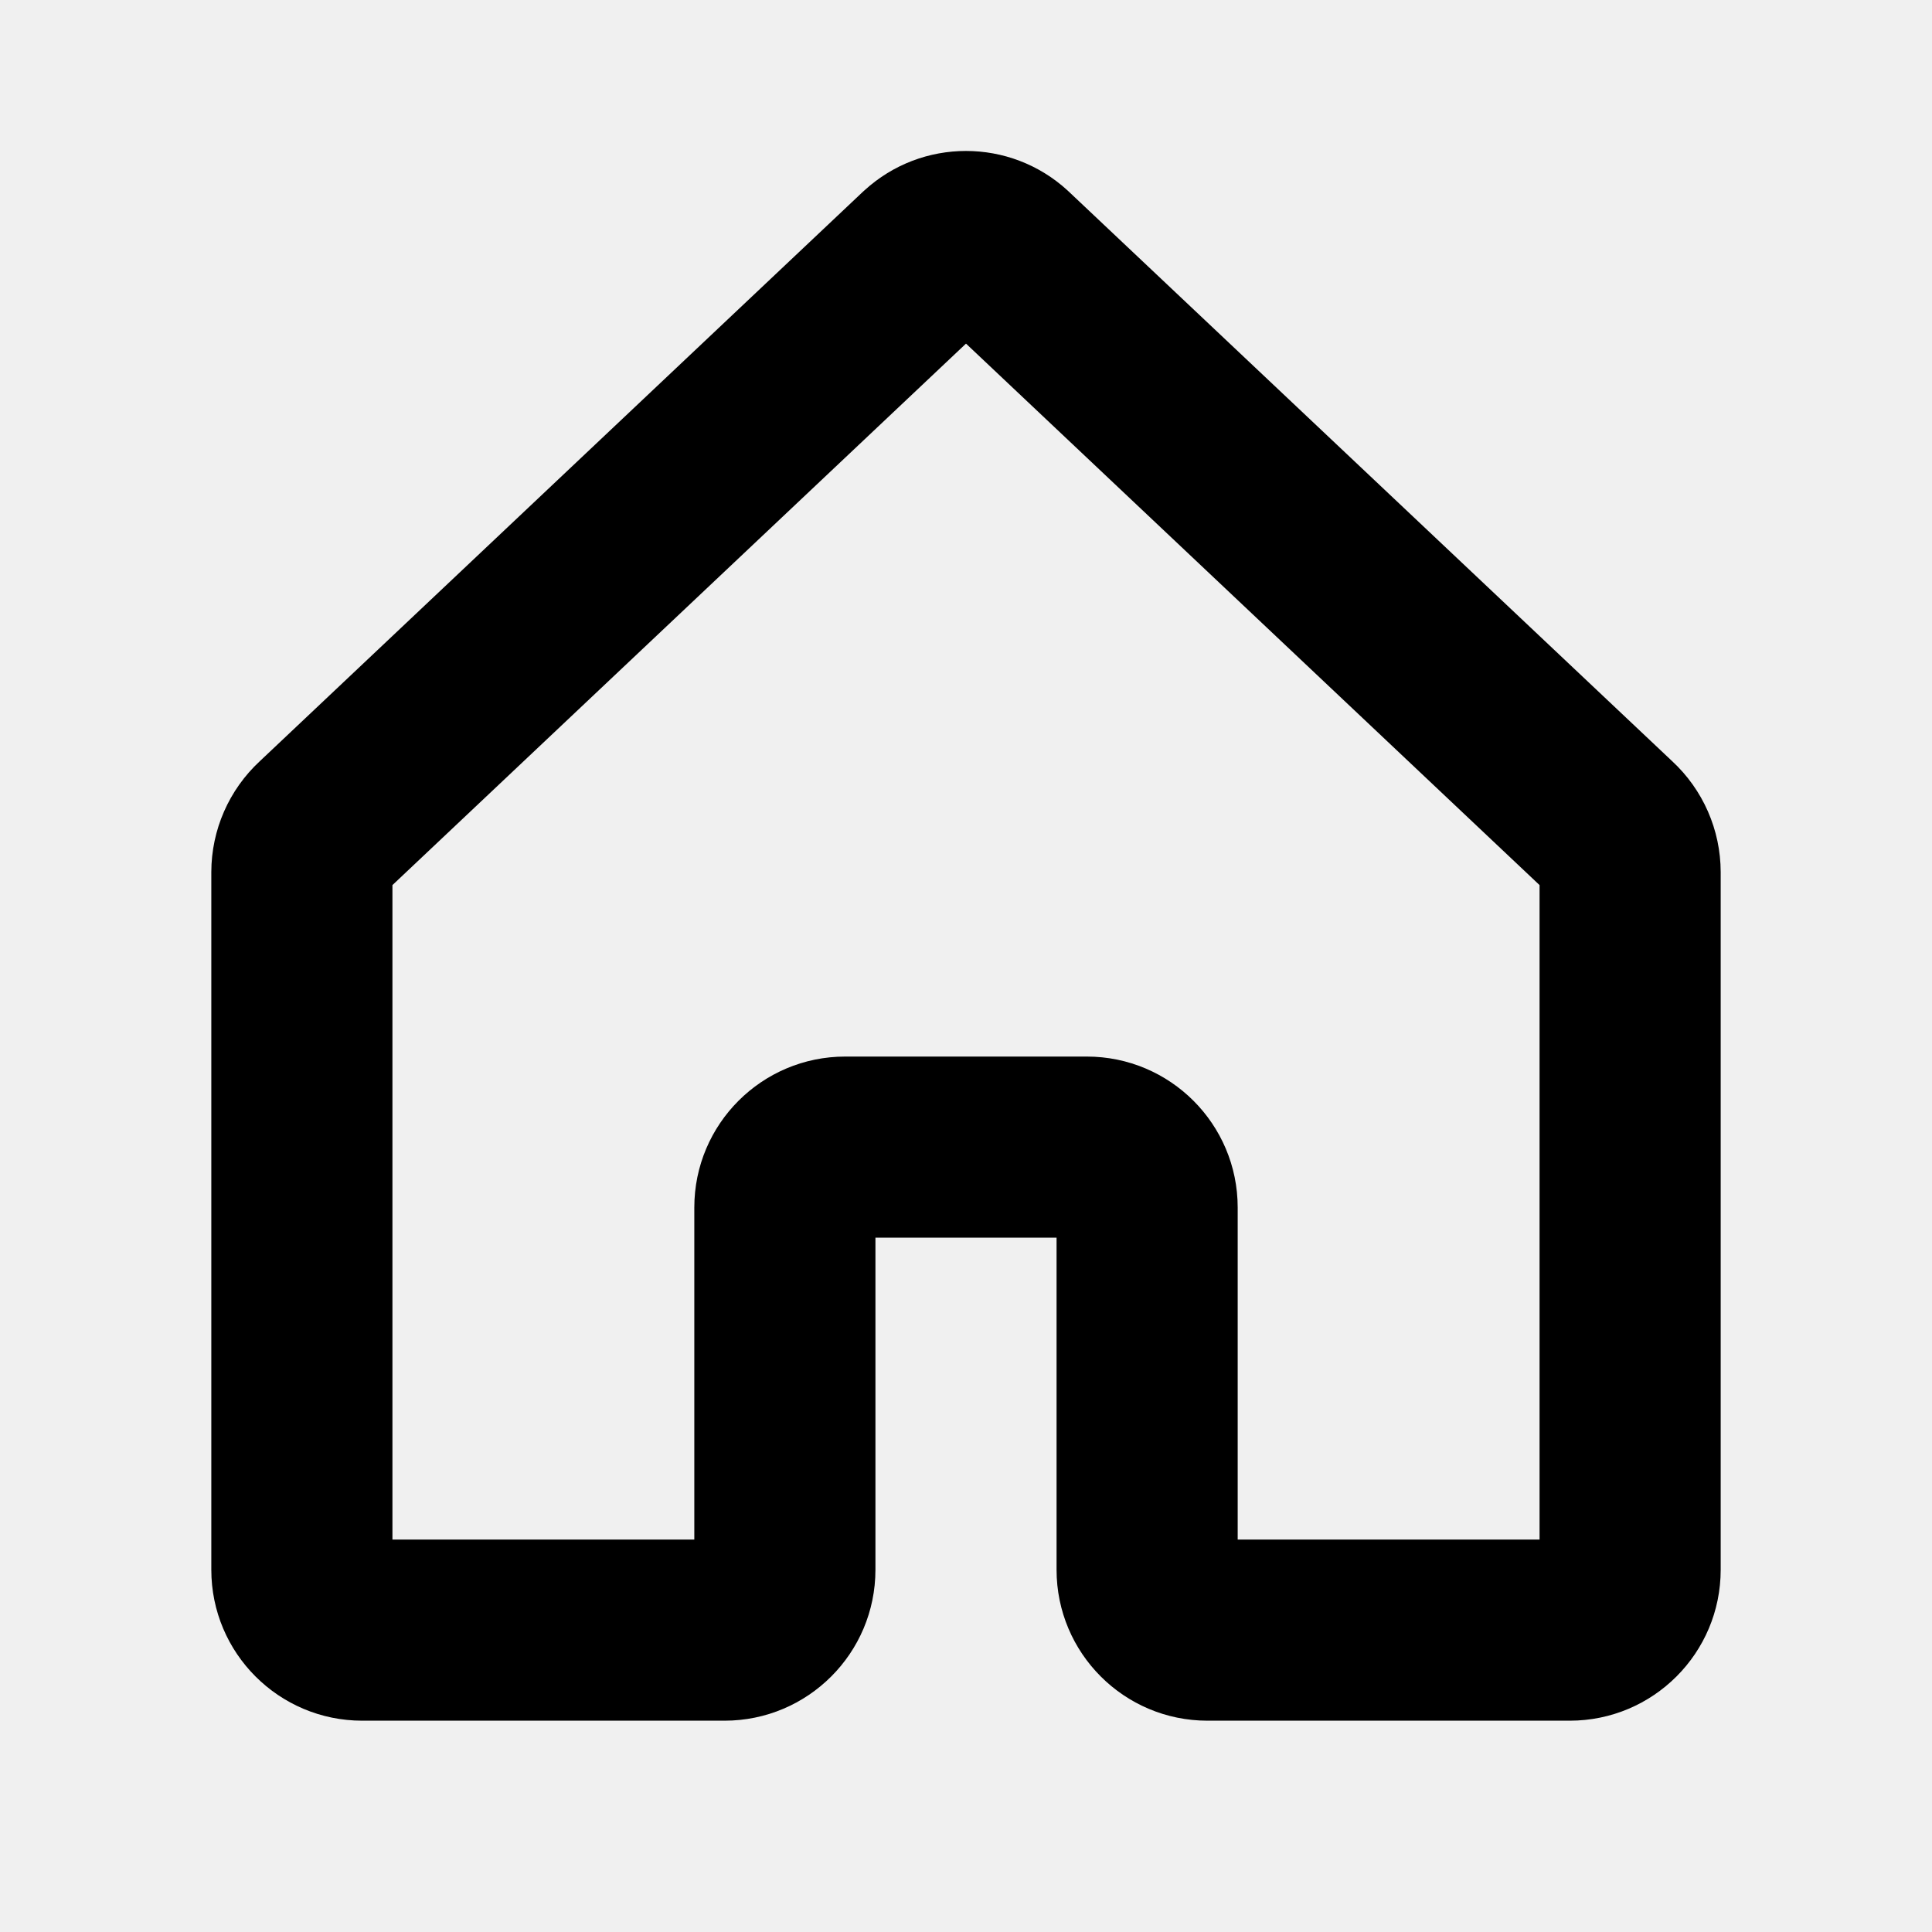
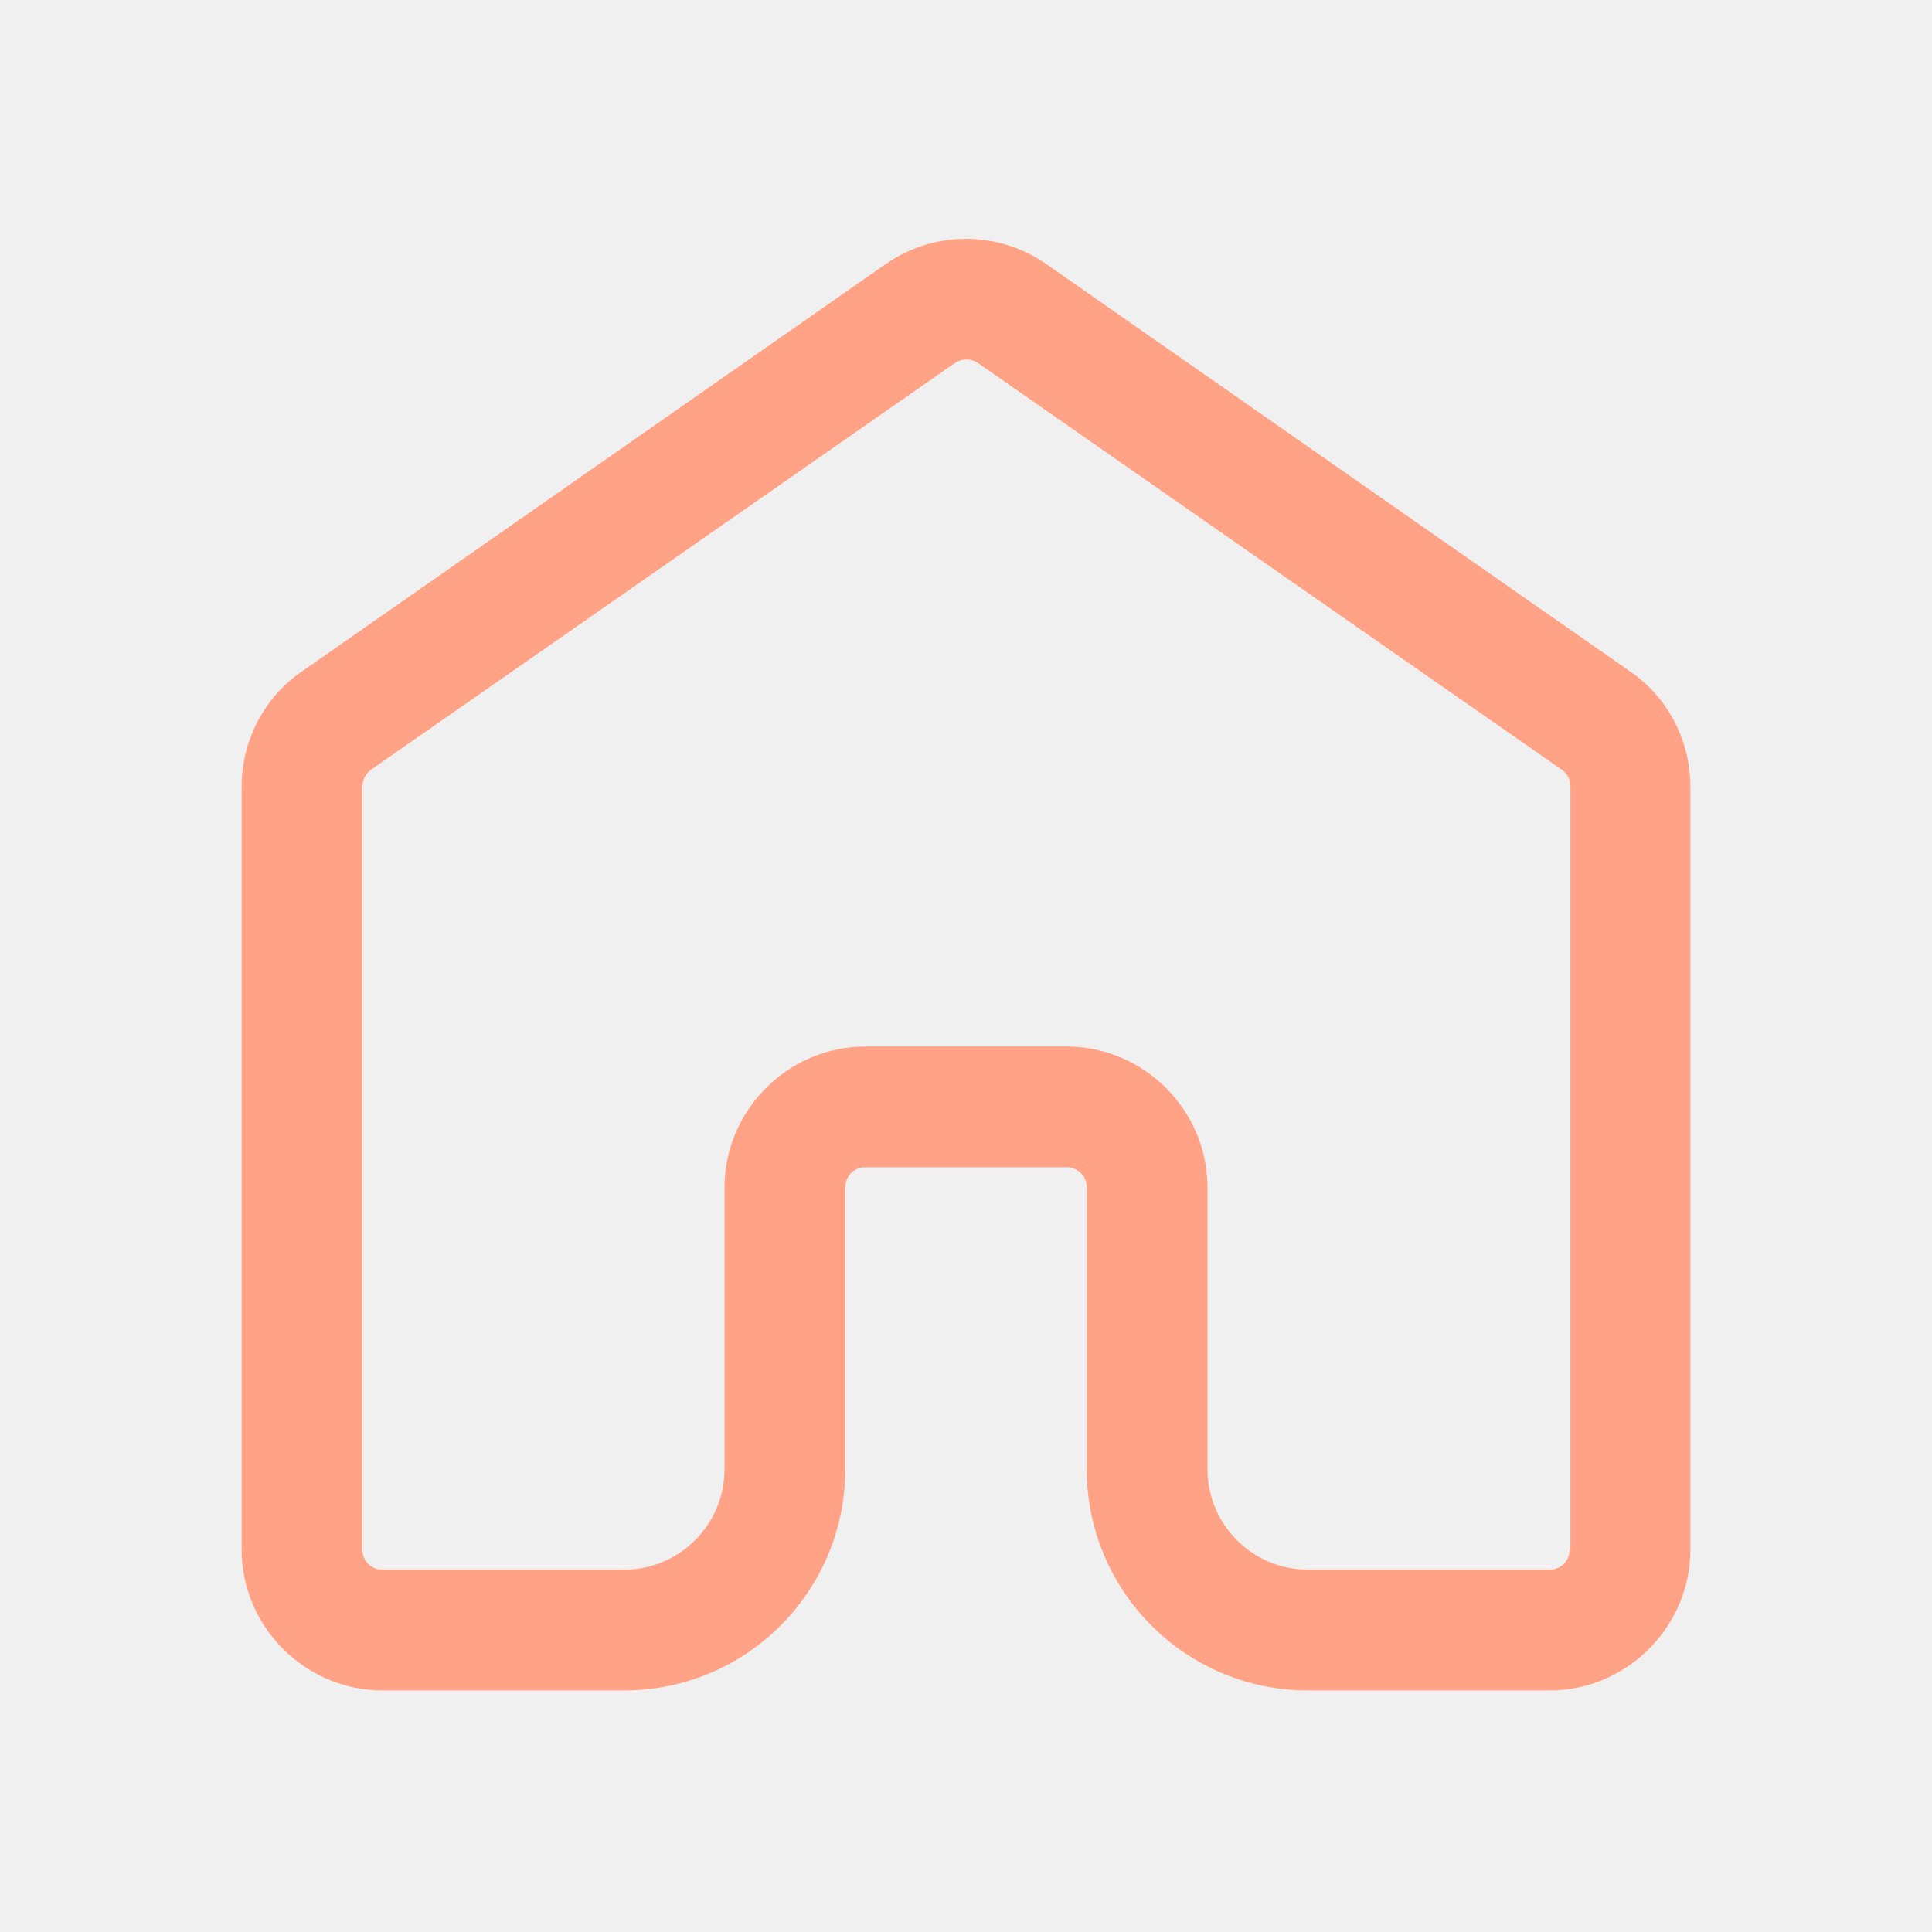
- <svg xmlns="http://www.w3.org/2000/svg" width="32" height="32" fill="#000000" viewBox="0 0 256 256">
-   <path d="M221.56,100.85,141.61,25.38l-.16-.15a19.93,19.93,0,0,0-26.91,0l-.17.15L34.44,100.85A20.07,20.07,0,0,0,28,115.55V208a20,20,0,0,0,20,20H96a20,20,0,0,0,20-20V164h24v44a20,20,0,0,0,20,20h48a20,20,0,0,0,20-20V115.55A20.07,20.07,0,0,0,221.56,100.85ZM204,204H164V160a20,20,0,0,0-20-20H112a20,20,0,0,0-20,20v44H52V117.28l76-71.75,76,71.75Z" />
+ <svg xmlns="http://www.w3.org/2000/svg" width="500" height="500" style="width:100%;height:100%;transform:translate3d(0,0,0);content-visibility:visible" viewBox="0 0 500 500">
+   <defs>
+     <clipPath id="a">
+       <path d="M0 0h500v500H0z" />
+     </clipPath>
+     <clipPath id="g">
+       <path d="M0 0h500v500H0z" />
+     </clipPath>
+     <clipPath id="h">
+       <path fill="#fff" d="M153.997 10.321h-296v210h296v-210" />
+     </clipPath>
+     <clipPath id="f">
+       <path d="M0 0h500v500H0z" />
+     </clipPath>
+     <clipPath id="e">
+       <path d="M0 0h500v500H0z" />
+     </clipPath>
+     <clipPath id="d">
+       <path d="M0 0h500v500H0z" />
+     </clipPath>
+     <clipPath id="c">
+       <path d="M0 0h500v500H0z" />
+     </clipPath>
+     <clipPath id="b">
+       <path d="M0 0h500v500H0z" />
+     </clipPath>
+   </defs>
+   <g clip-path="url(#a)">
+     <g clip-path="url(#b)" opacity="0" style="display:block">
+       <path fill="#FFA285" d="M8.25-3.643 1-8.702c-.6-.42-1.4-.42-2 0l-7.25 5.059c-.47.32-.75.861-.75 1.431v9.48c0 .96.79 1.75 1.75 1.75h3c1.52 0 2.75-1.23 2.75-2.75v-3.5c0-.14.11-.25.25-.25h2.5c.14 0 .25.11.25.25v3.5c0 1.52 1.23 2.75 2.75 2.75h3c.96 0 1.75-.79 1.75-1.75v-9.48c0-.57-.28-1.111-.75-1.431zM7.5 7.268c0 .14-.11.25-.25.25h-3c-.69 0-1.25-.56-1.25-1.25v-3.5c0-.96-.79-1.75-1.75-1.75h-2.5c-.96 0-1.75.79-1.75 1.75v3.5c0 .69-.56 1.25-1.25 1.25h-3c-.14 0-.25-.11-.25-.25v-9.48c0-.08.04-.161.11-.211l7.25-5.05c.09-.06.2-.06.29 0l7.25 5.05c.07.05.11.121.11.211v9.48H7.5z" class="primary design" opacity="1" style="display:block" transform="translate(250.002 249.637) scale(20.83)" />
+       <path fill="none" class="primary design" style="display:none" />
+       <path fill="none" class="primary design" style="display:none" />
+       <path fill="none" class="primary design" style="display:none" />
+       <path style="display:none" />
+     </g>
+     <g clip-path="url(#c)" opacity="0" style="display:block">
+       <path fill="#FFA285" d="M8.25-3.643 1-8.702c-.6-.42-1.4-.42-2 0l-7.25 5.059c-.47.32-.75.861-.75 1.431v9.48c0 .96.79 1.75 1.75 1.75h3c1.52 0 2.75-1.23 2.75-2.75v-3.5c0-.14.11-.25.25-.25h2.5c.14 0 .25.11.25.25v3.5c0 1.52 1.23 2.75 2.75 2.75h3c.96 0 1.75-.79 1.75-1.75v-9.48c0-.57-.28-1.111-.75-1.431zM7.5 7.268c0 .14-.11.25-.25.25h-3c-.69 0-1.25-.56-1.25-1.25v-3.5c0-.96-.79-1.75-1.75-1.75h-2.5c-.96 0-1.75.79-1.75 1.75v3.5c0 .69-.56 1.25-1.25 1.25h-3c-.14 0-.25-.11-.25-.25v-9.48c0-.08.04-.161.11-.211l7.25-5.05c.09-.06.2-.06.29 0l7.25 5.05c.07.05.11.121.11.211v9.48H7.5z" class="primary design" opacity="1" style="display:block" transform="translate(250.002 249.637) scale(20.83)" />
+       <path fill="none" class="primary design" style="display:none" />
+       <path fill="none" class="primary design" style="display:none" />
+     </g>
+     <g clip-path="url(#d)" style="display:block">
+       <path fill="#FFA285" d="M8.25-3.643 1-8.702c-.6-.42-1.4-.42-2 0l-7.25 5.059c-.47.32-.75.861-.75 1.431v9.48c0 .96.79 1.75 1.75 1.75h3c1.52 0 2.75-1.23 2.75-2.75v-3.5c0-.14.11-.25.25-.25h2.5c.14 0 .25.11.25.25v3.5c0 1.52 1.23 2.75 2.75 2.75h3c.96 0 1.75-.79 1.75-1.75v-9.48c0-.57-.28-1.111-.75-1.431zM7.5 7.268c0 .14-.11.25-.25.25h-3c-.69 0-1.25-.56-1.25-1.25v-3.5c0-.96-.79-1.75-1.75-1.75h-2.5c-.96 0-1.75.79-1.75 1.75v3.5c0 .69-.56 1.25-1.25 1.25h-3c-.14 0-.25-.11-.25-.25v-9.48c0-.08.04-.161.11-.211l7.25-5.05c.09-.06.2-.06.29 0l7.25 5.05c.07.05.11.121.11.211v9.48H7.5z" class="primary design" style="display:block" transform="translate(250.002 249.637) scale(20.83)" />
+       <path fill="none" class="primary design" style="display:none" />
+       <path fill="none" class="primary design" style="display:none" />
+     </g>
+     <g clip-path="url(#e)" opacity="0" style="display:block">
+       <path fill="#FFA285" d="M8.25-3.643 1-8.702c-.6-.42-1.4-.42-2 0l-7.25 5.059c-.47.32-.75.861-.75 1.431v9.48c0 .96.79 1.75 1.75 1.75h3c1.52 0 2.75-1.23 2.75-2.75v-3.5c0-.14.11-.25.25-.25h2.5c.14 0 .25.11.25.25v3.5c0 1.52 1.23 2.75 2.75 2.75h3c.96 0 1.75-.79 1.75-1.75v-9.48c0-.57-.28-1.111-.75-1.431zM7.5 7.268c0 .14-.11.25-.25.25h-3c-.69 0-1.25-.56-1.25-1.25v-3.5c0-.96-.79-1.75-1.75-1.75h-2.5c-.96 0-1.75.79-1.75 1.75v3.5c0 .69-.56 1.25-1.25 1.25h-3c-.14 0-.25-.11-.25-.25v-9.48c0-.08.04-.161.11-.211l7.25-5.05c.09-.06.2-.06.29 0l7.25 5.05c.07.05.11.121.11.211v9.48H7.5z" class="primary design" opacity="1" style="display:block" transform="translate(250.002 249.637) scale(20.83)" />
+       <path class="primary design" style="display:none" />
+       <path fill="none" class="primary design" style="display:none" />
+       <path fill="none" class="primary design" style="display:none" />
+     </g>
+     <g clip-path="url(#f)" opacity="0" style="display:block">
+       <path fill="#FFA285" d="M8.25-3.643 1-8.702c-.6-.42-1.4-.42-2 0l-7.25 5.059c-.47.32-.75.861-.75 1.431v9.48c0 .96.79 1.75 1.75 1.75h3c1.52 0 2.75-1.23 2.75-2.75v-3.5c0-.14.11-.25.25-.25h2.5c.14 0 .25.11.25.25v3.5c0 1.52 1.23 2.75 2.75 2.75h3c.96 0 1.75-.79 1.75-1.75v-9.48c0-.57-.28-1.111-.75-1.431zM7.5 7.268c0 .14-.11.25-.25.25h-3c-.69 0-1.25-.56-1.25-1.25v-3.5c0-.96-.79-1.75-1.75-1.75h-2.5c-.96 0-1.75.79-1.75 1.75v3.5c0 .69-.56 1.25-1.25 1.25h-3c-.14 0-.25-.11-.25-.25v-9.48c0-.08.04-.161.11-.211l7.25-5.05c.09-.06.2-.06.29 0l7.25 5.05c.07.05.11.121.11.211v9.48H7.5z" class="primary design" opacity="1" style="display:block" transform="translate(250.002 249.637) scale(20.83)" />
+       <path class="primary design" style="display:none" />
+       <path fill="none" class="primary design" style="display:none" />
+     </g>
+     <g clip-path="url(#g)" opacity="0" style="display:block">
+       <path class="primary design" style="display:none" />
+       <path fill="none" class="primary design" style="display:none" />
+       <g class="primary design" clip-path="url(#h)" style="display:none">
+         <path fill="none" />
+       </g>
+     </g>
+     <path style="display:none" />
+   </g>
</svg>
